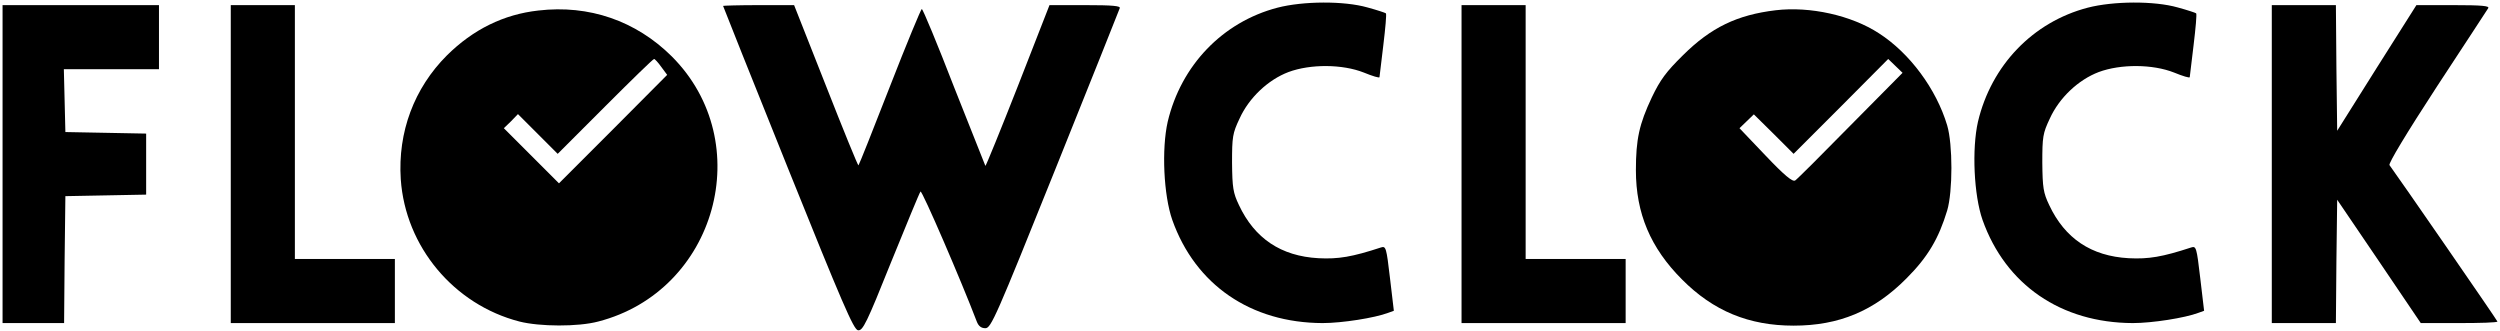
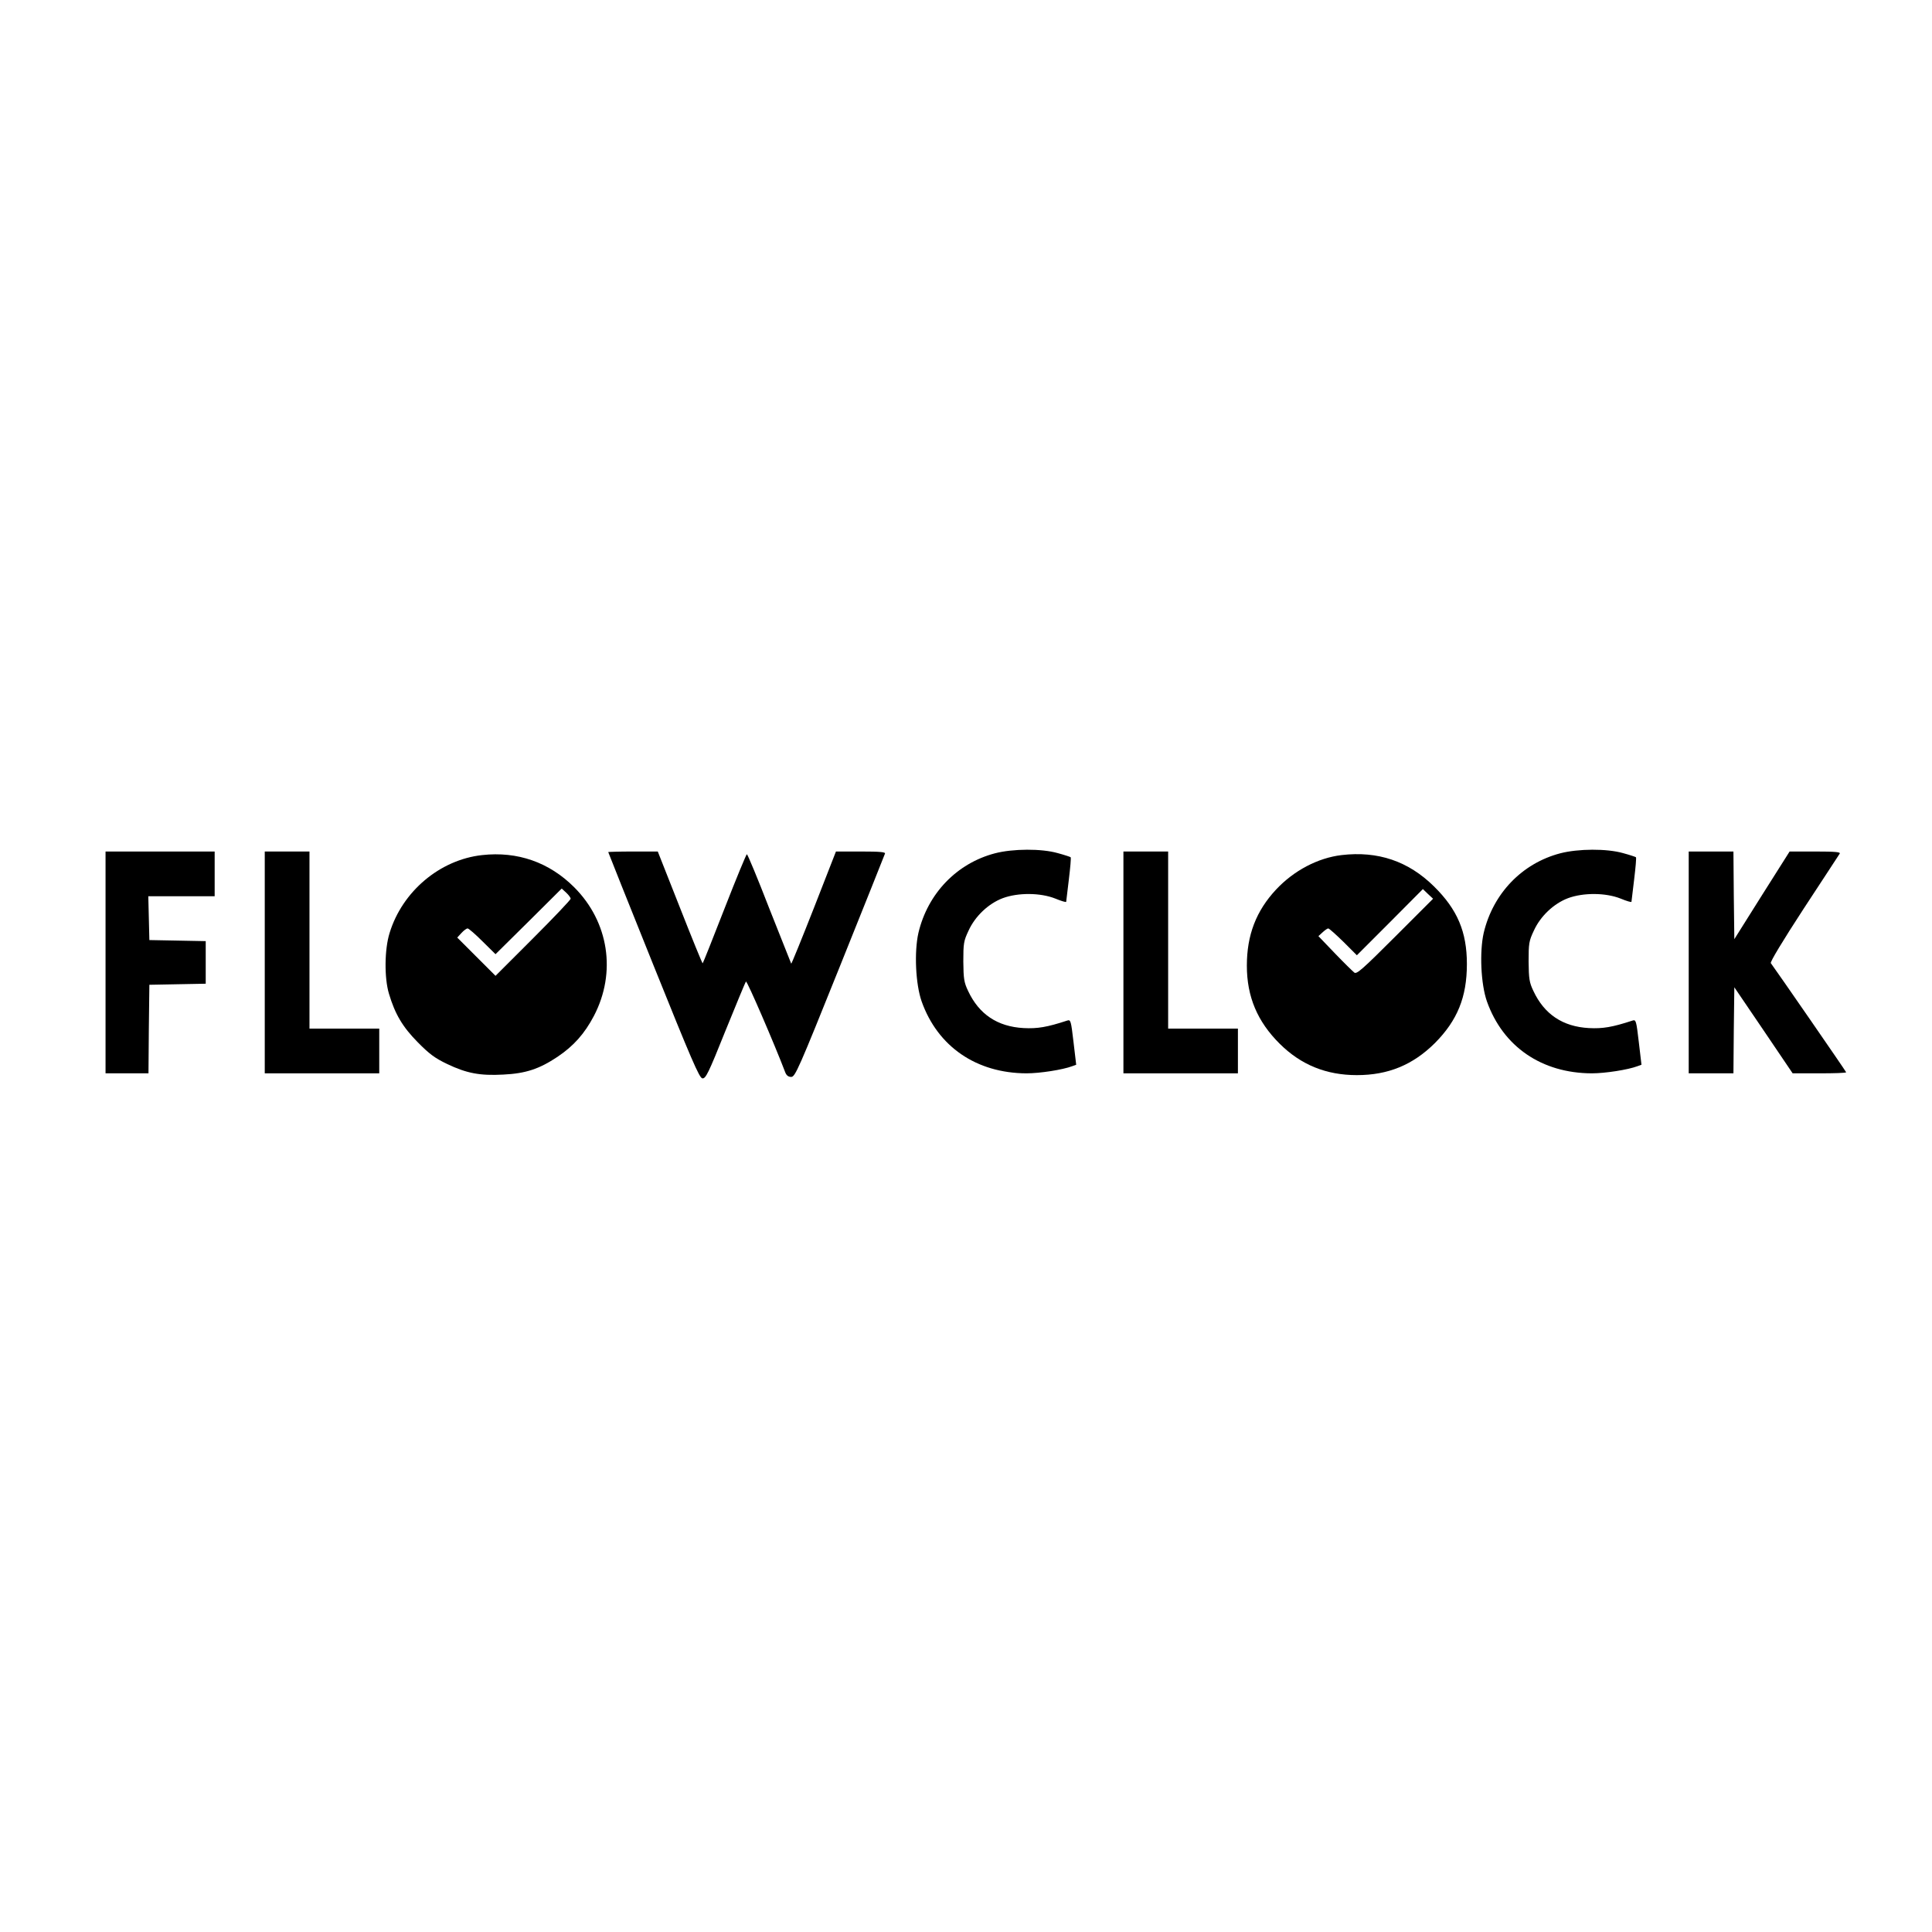
- <svg xmlns="http://www.w3.org/2000/svg" version="1.0" width="975pt" height="129pt" viewBox="0 0 975 129" preserveAspectRatio="xMidYMid meet">
-   <g transform="translate(0,129) scale(0.1,-0.1)" fill="#000000" stroke="none">
-     <path d="M4982 1260 c-214 -56 -376 -225 -428 -445 -24 -106 -16 -286 18 -383 90 -253 306 -401 586 -402 76 0 203 20 256 40 l22 8 -15 127 c-14 120 -16 126 -35 120 -113 -37 -166 -46 -244 -42 -146 8 -249 77 -310 207 -23 48 -26 68 -27 165 0 101 2 115 29 172 37 82 112 152 191 182 86 32 211 31 294 -2 34 -14 61 -22 61 -18 0 3 7 60 15 125 8 66 13 121 10 124 -2 2 -35 13 -72 23 -91 26 -251 25 -351 -1z" />
-     <path d="M8142 1260 c-214 -56 -376 -225 -428 -445 -24 -106 -16 -286 18 -383 90 -253 306 -401 586 -402 76 0 203 20 256 40 l22 8 -15 127 c-14 120 -16 126 -35 120 -113 -37 -166 -46 -244 -42 -146 8 -249 77 -310 207 -23 48 -26 68 -27 165 0 101 2 115 29 172 37 82 112 152 191 182 86 32 211 31 294 -2 34 -14 61 -22 61 -18 0 3 7 60 15 125 8 66 13 121 10 124 -2 2 -35 13 -72 23 -91 26 -251 25 -351 -1z" />
-     <path d="M10 650 l0 -620 120 0 120 0 2 247 3 248 158 3 157 3 0 119 0 119 -157 3 -158 3 -3 123 -3 122 186 0 185 0 0 125 0 125 -305 0 -305 0 0 -620z" />
-     <path d="M900 650 l0 -620 320 0 320 0 0 125 0 125 -195 0 -195 0 0 495 0 495 -125 0 -125 0 0 -620z" />
-     <path d="M2820 1267 c0 -2 114 -287 253 -633 212 -527 256 -629 273 -632 19 -3 34 28 129 265 60 147 111 272 115 276 6 6 160 -351 219 -506 7 -19 18 -27 34 -27 22 0 41 43 272 618 136 339 250 623 252 630 4 9 -27 12 -134 12 l-140 0 -123 -315 c-68 -173 -125 -313 -127 -312 -1 2 -56 140 -122 307 -65 168 -122 305 -126 305 -3 0 -60 -137 -125 -304 -65 -167 -120 -305 -122 -306 -2 -2 -59 138 -127 311 l-124 314 -139 0 c-76 0 -138 -2 -138 -3z" />
-     <path d="M5700 650 l0 -620 320 0 320 0 0 125 0 125 -195 0 -195 0 0 495 0 495 -125 0 -125 0 0 -620z" />
-     <path d="M8860 650 l0 -620 125 0 125 0 2 241 3 240 163 -240 163 -241 149 0 c83 0 150 2 150 6 0 4 -394 574 -421 610 -5 6 66 124 184 305 106 162 197 300 201 307 6 9 -24 12 -136 12 l-144 0 -155 -245 -154 -245 -3 245 -2 245 -125 0 -125 0 0 -620z" />
-     <path d="M2100 1249 c-136 -15 -255 -74 -357 -175 -128 -128 -192 -299 -180 -483 18 -263 207 -489 463 -555 79 -20 228 -21 307 0 461 119 622 699 287 1034 -140 139 -323 202 -520 179z m479 -220 l23 -31 -211 -212 -211 -211 -107 107 -108 108 28 27 27 28 78 -78 77 -77 185 185 c102 102 187 185 191 185 3 0 16 -14 28 -31z" />
-     <path d="M6925 1250 c-150 -18 -252 -67 -361 -175 -66 -65 -89 -96 -122 -165 -49 -104 -62 -163 -62 -284 0 -168 57 -303 180 -426 122 -123 261 -180 435 -180 177 0 314 57 440 184 84 84 126 156 159 265 22 74 22 258 0 332 -42 141 -146 282 -266 359 -107 70 -269 106 -403 90z m292 -449 c-111 -113 -208 -210 -216 -215 -10 -6 -41 19 -116 98 l-101 106 28 27 28 27 78 -77 77 -77 185 185 184 185 28 -27 28 -27 -203 -205z" />
+ <svg xmlns="http://www.w3.org/2000/svg" version="1.0" width="1080pt" height="1080pt" viewBox="0 0 1080 1080" preserveAspectRatio="xMidYMid meet">
+   <g transform="translate(0,1080) scale(0.1,-0.1)" fill="#000000" stroke="none">
+     <path d="M5562 6030 c-214 -56 -376 -225 -428 -445 -24 -106 -16 -286 18 -383 90 -253 306 -401 586 -402 76 0 203 20 256 40 l22 8 -15 127 c-14 120 -16 126 -35 120 -113 -37 -166 -46 -244 -42 -146 8 -249 77 -310 207 -23 48 -26 68 -27 165 0 101 2 115 29 172 37 82 112 152 191 182 86 32 211 31 294 -2 34 -14 61 -22 61 -18 0 3 7 60 15 125 8 66 13 121 10 124 -2 2 -35 13 -72 23 -91 26 -251 25 -351 -1z" />
+     <path d="M8722 6030 c-214 -56 -376 -225 -428 -445 -24 -106 -16 -286 18 -383 90 -253 306 -401 586 -402 76 0 203 20 256 40 l22 8 -15 127 c-14 120 -16 126 -35 120 -113 -37 -166 -46 -244 -42 -146 8 -249 77 -310 207 -23 48 -26 68 -27 165 0 101 2 115 29 172 37 82 112 152 191 182 86 32 211 31 294 -2 34 -14 61 -22 61 -18 0 3 7 60 15 125 8 66 13 121 10 124 -2 2 -35 13 -72 23 -91 26 -251 25 -351 -1z" />
+     <path d="M590 5420 l0 -620 120 0 120 0 2 248 3 247 158 3 157 3 0 119 0 119 -157 3 -158 3 -3 123 -3 122 186 0 185 0 0 125 0 125 -305 0 -305 0 0 -620z" />
+     <path d="M1480 5420 l0 -620 320 0 320 0 0 125 0 125 -195 0 -195 0 0 495 0 495 -125 0 -125 0 0 -620z" />
+     <path d="M3400 6037 c0 -2 114 -287 253 -633 212 -527 256 -629 273 -632 19 -3 34 28 129 265 60 147 111 272 115 276 6 6 160 -351 219 -506 7 -19 18 -27 34 -27 22 0 41 43 272 618 136 339 250 623 252 630 4 9 -27 12 -134 12 l-140 0 -123 -315 c-68 -173 -125 -313 -127 -312 -1 2 -56 140 -122 307 -65 168 -122 305 -126 305 -3 0 -60 -137 -125 -304 -65 -167 -120 -305 -122 -306 -2 -2 -59 138 -127 311 l-124 314 -139 0 c-76 0 -138 -2 -138 -3z" />
+     <path d="M6280 5420 l0 -620 320 0 320 0 0 125 0 125 -195 0 -195 0 0 495 0 495 -125 0 -125 0 0 -620z" />
+     <path d="M9440 5420 l0 -620 125 0 125 0 2 241 3 240 163 -240 163 -241 149 0 c83 0 150 2 150 6 0 4 -394 574 -421 610 -5 6 66 124 184 305 106 162 197 300 201 307 6 9 -24 12 -136 12 l-144 0 -155 -245 -154 -245 -3 245 -2 245 -125 0 -125 0 0 -620z" />
+     <path d="M2695 6020 c-236 -26 -446 -203 -517 -435 -29 -92 -30 -252 -4 -339 34 -115 77 -187 161 -272 65 -66 96 -89 165 -122 109 -52 183 -66 313 -59 125 6 201 31 303 99 91 61 152 130 204 229 127 243 83 526 -110 719 -140 140 -317 202 -515 180z m495 -244 c0 -6 -95 -106 -210 -221 l-210 -210 -107 107 -107 107 24 26 c13 14 28 25 34 25 6 0 43 -32 83 -72 l73 -72 185 183 185 184 25 -23 c14 -13 25 -28 25 -34z" />
+     <path d="M7499 6020 c-132 -16 -266 -86 -366 -193 -111 -119 -163 -254 -163 -425 0 -174 59 -313 184 -437 119 -118 260 -175 431 -175 175 0 313 57 436 179 126 127 179 257 179 442 0 180 -53 305 -184 434 -143 141 -313 199 -517 175z m300 -456 c-181 -181 -215 -211 -228 -201 -9 7 -58 55 -109 108 l-92 96 23 21 c13 12 27 22 32 22 5 0 43 -34 85 -75 l75 -75 185 185 184 185 28 -27 29 -27 -212 -212z" />
  </g>
</svg>
